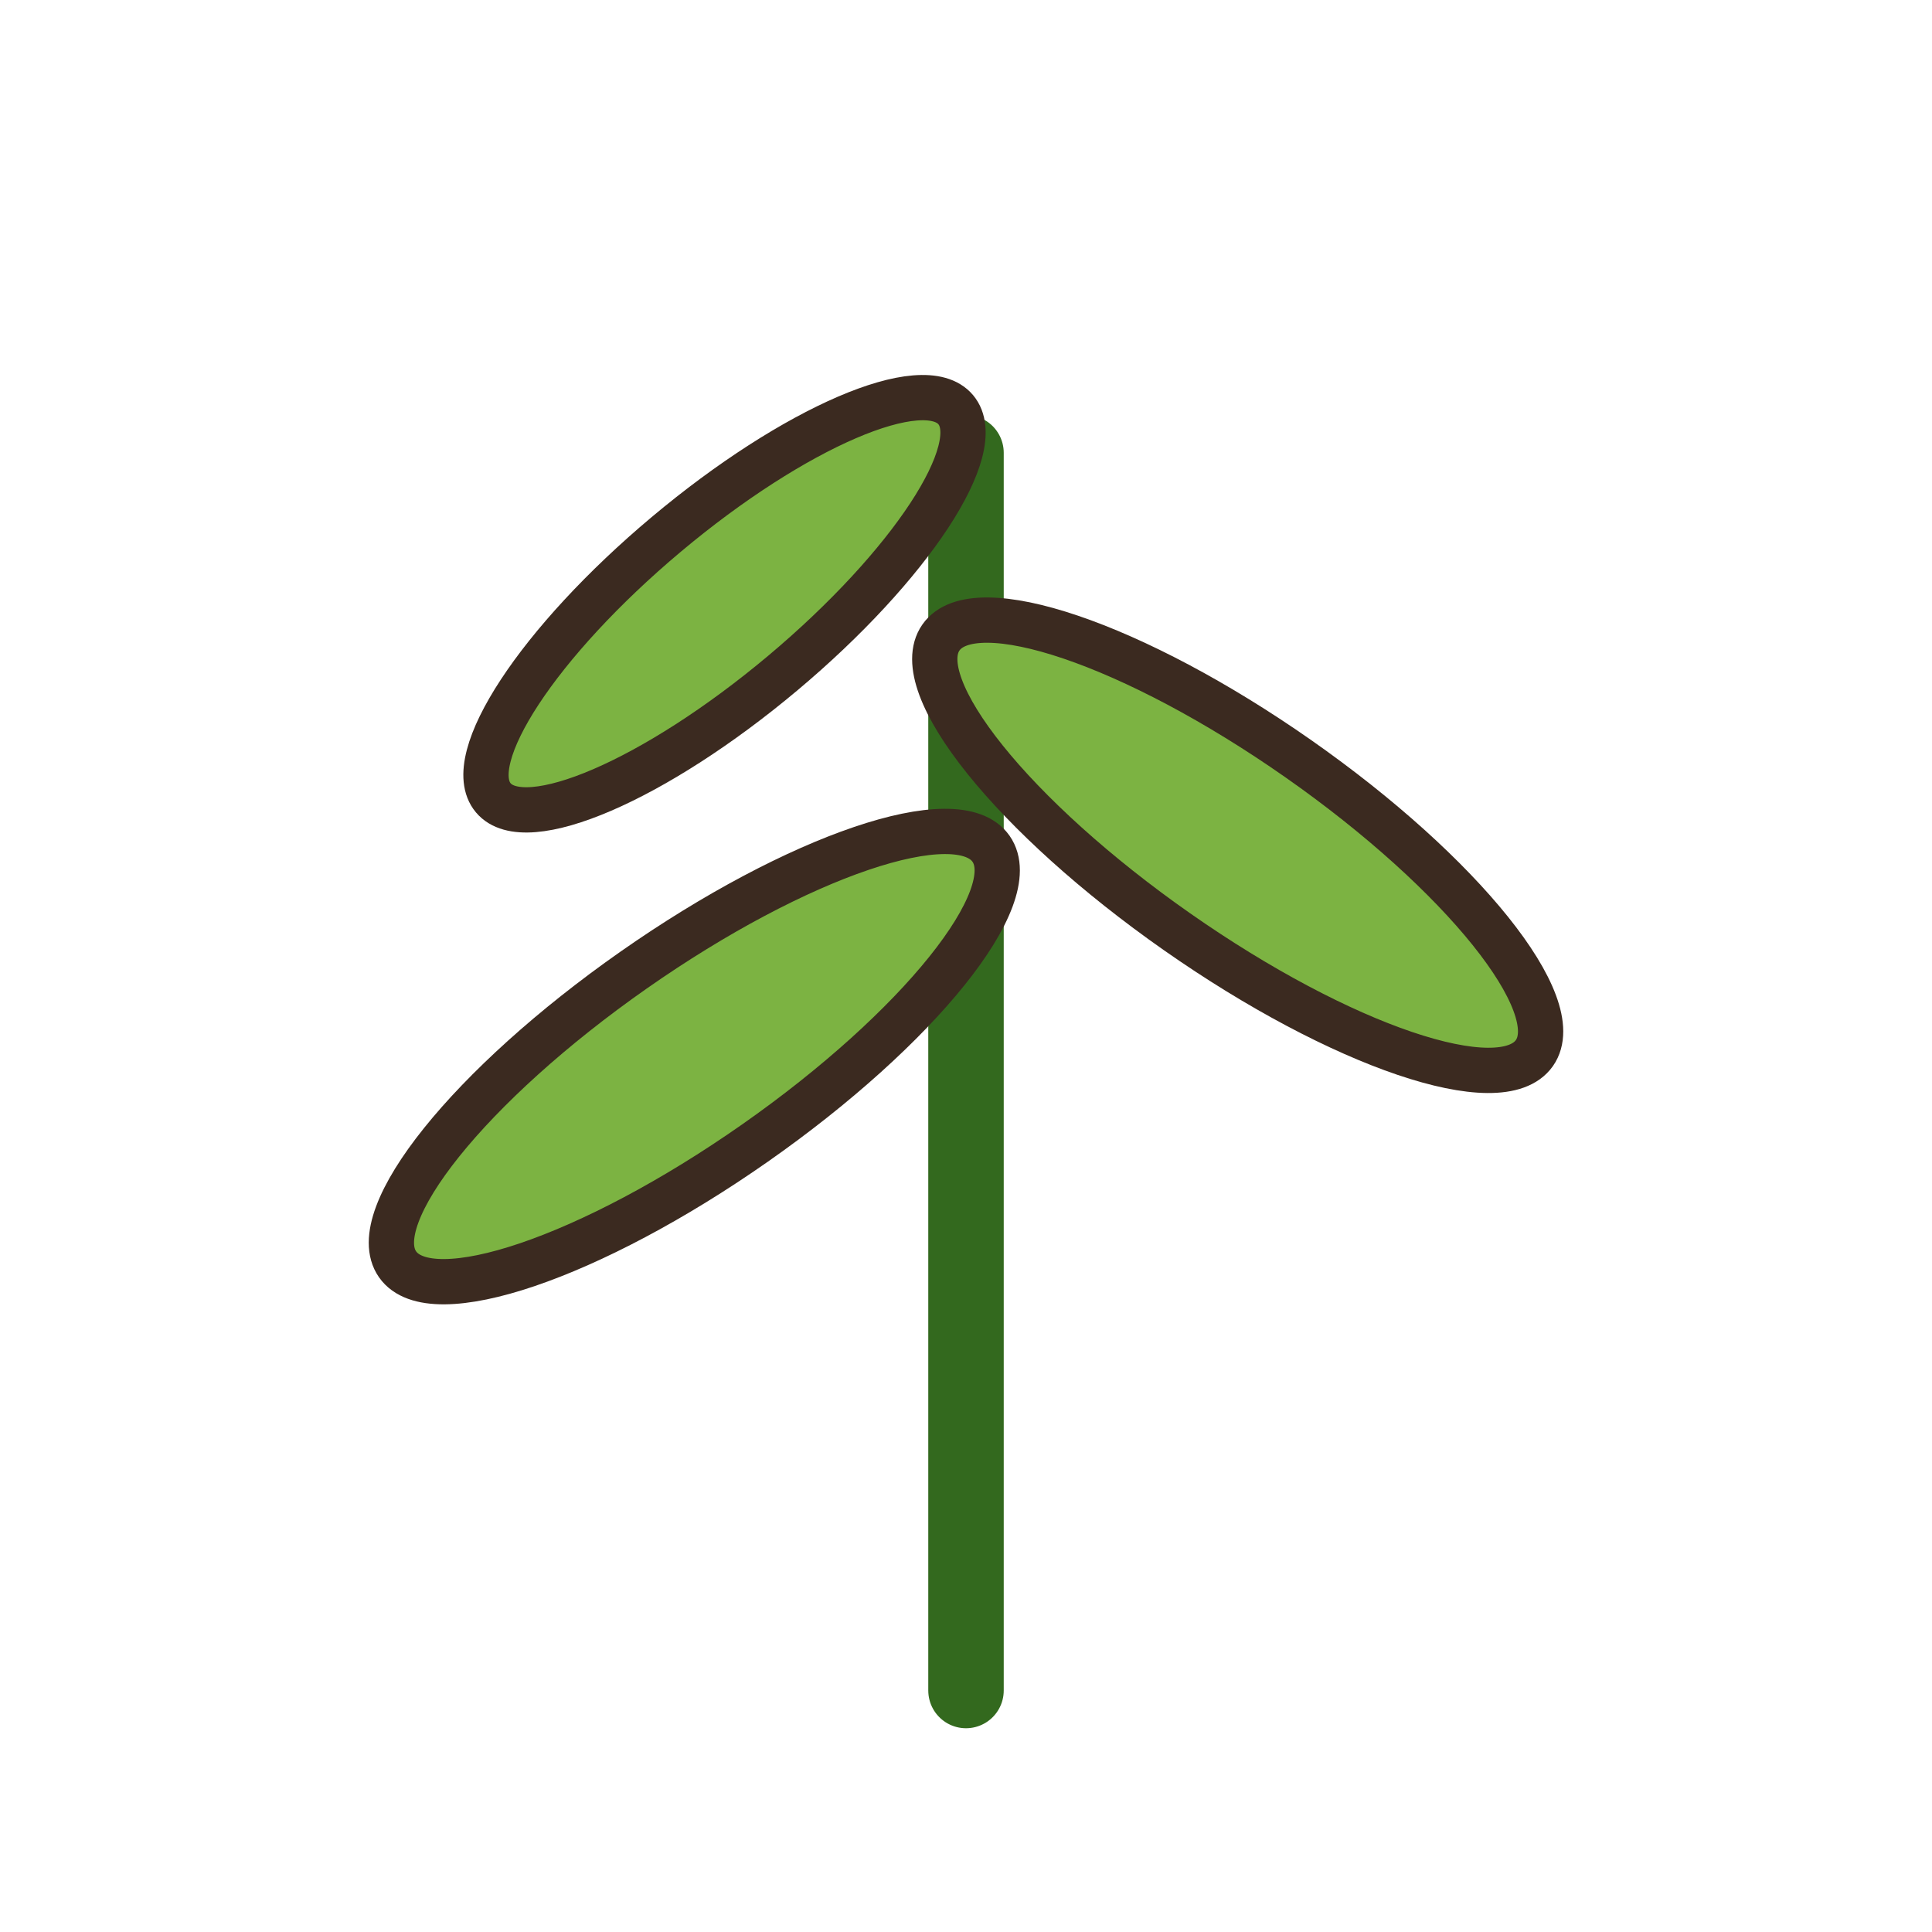
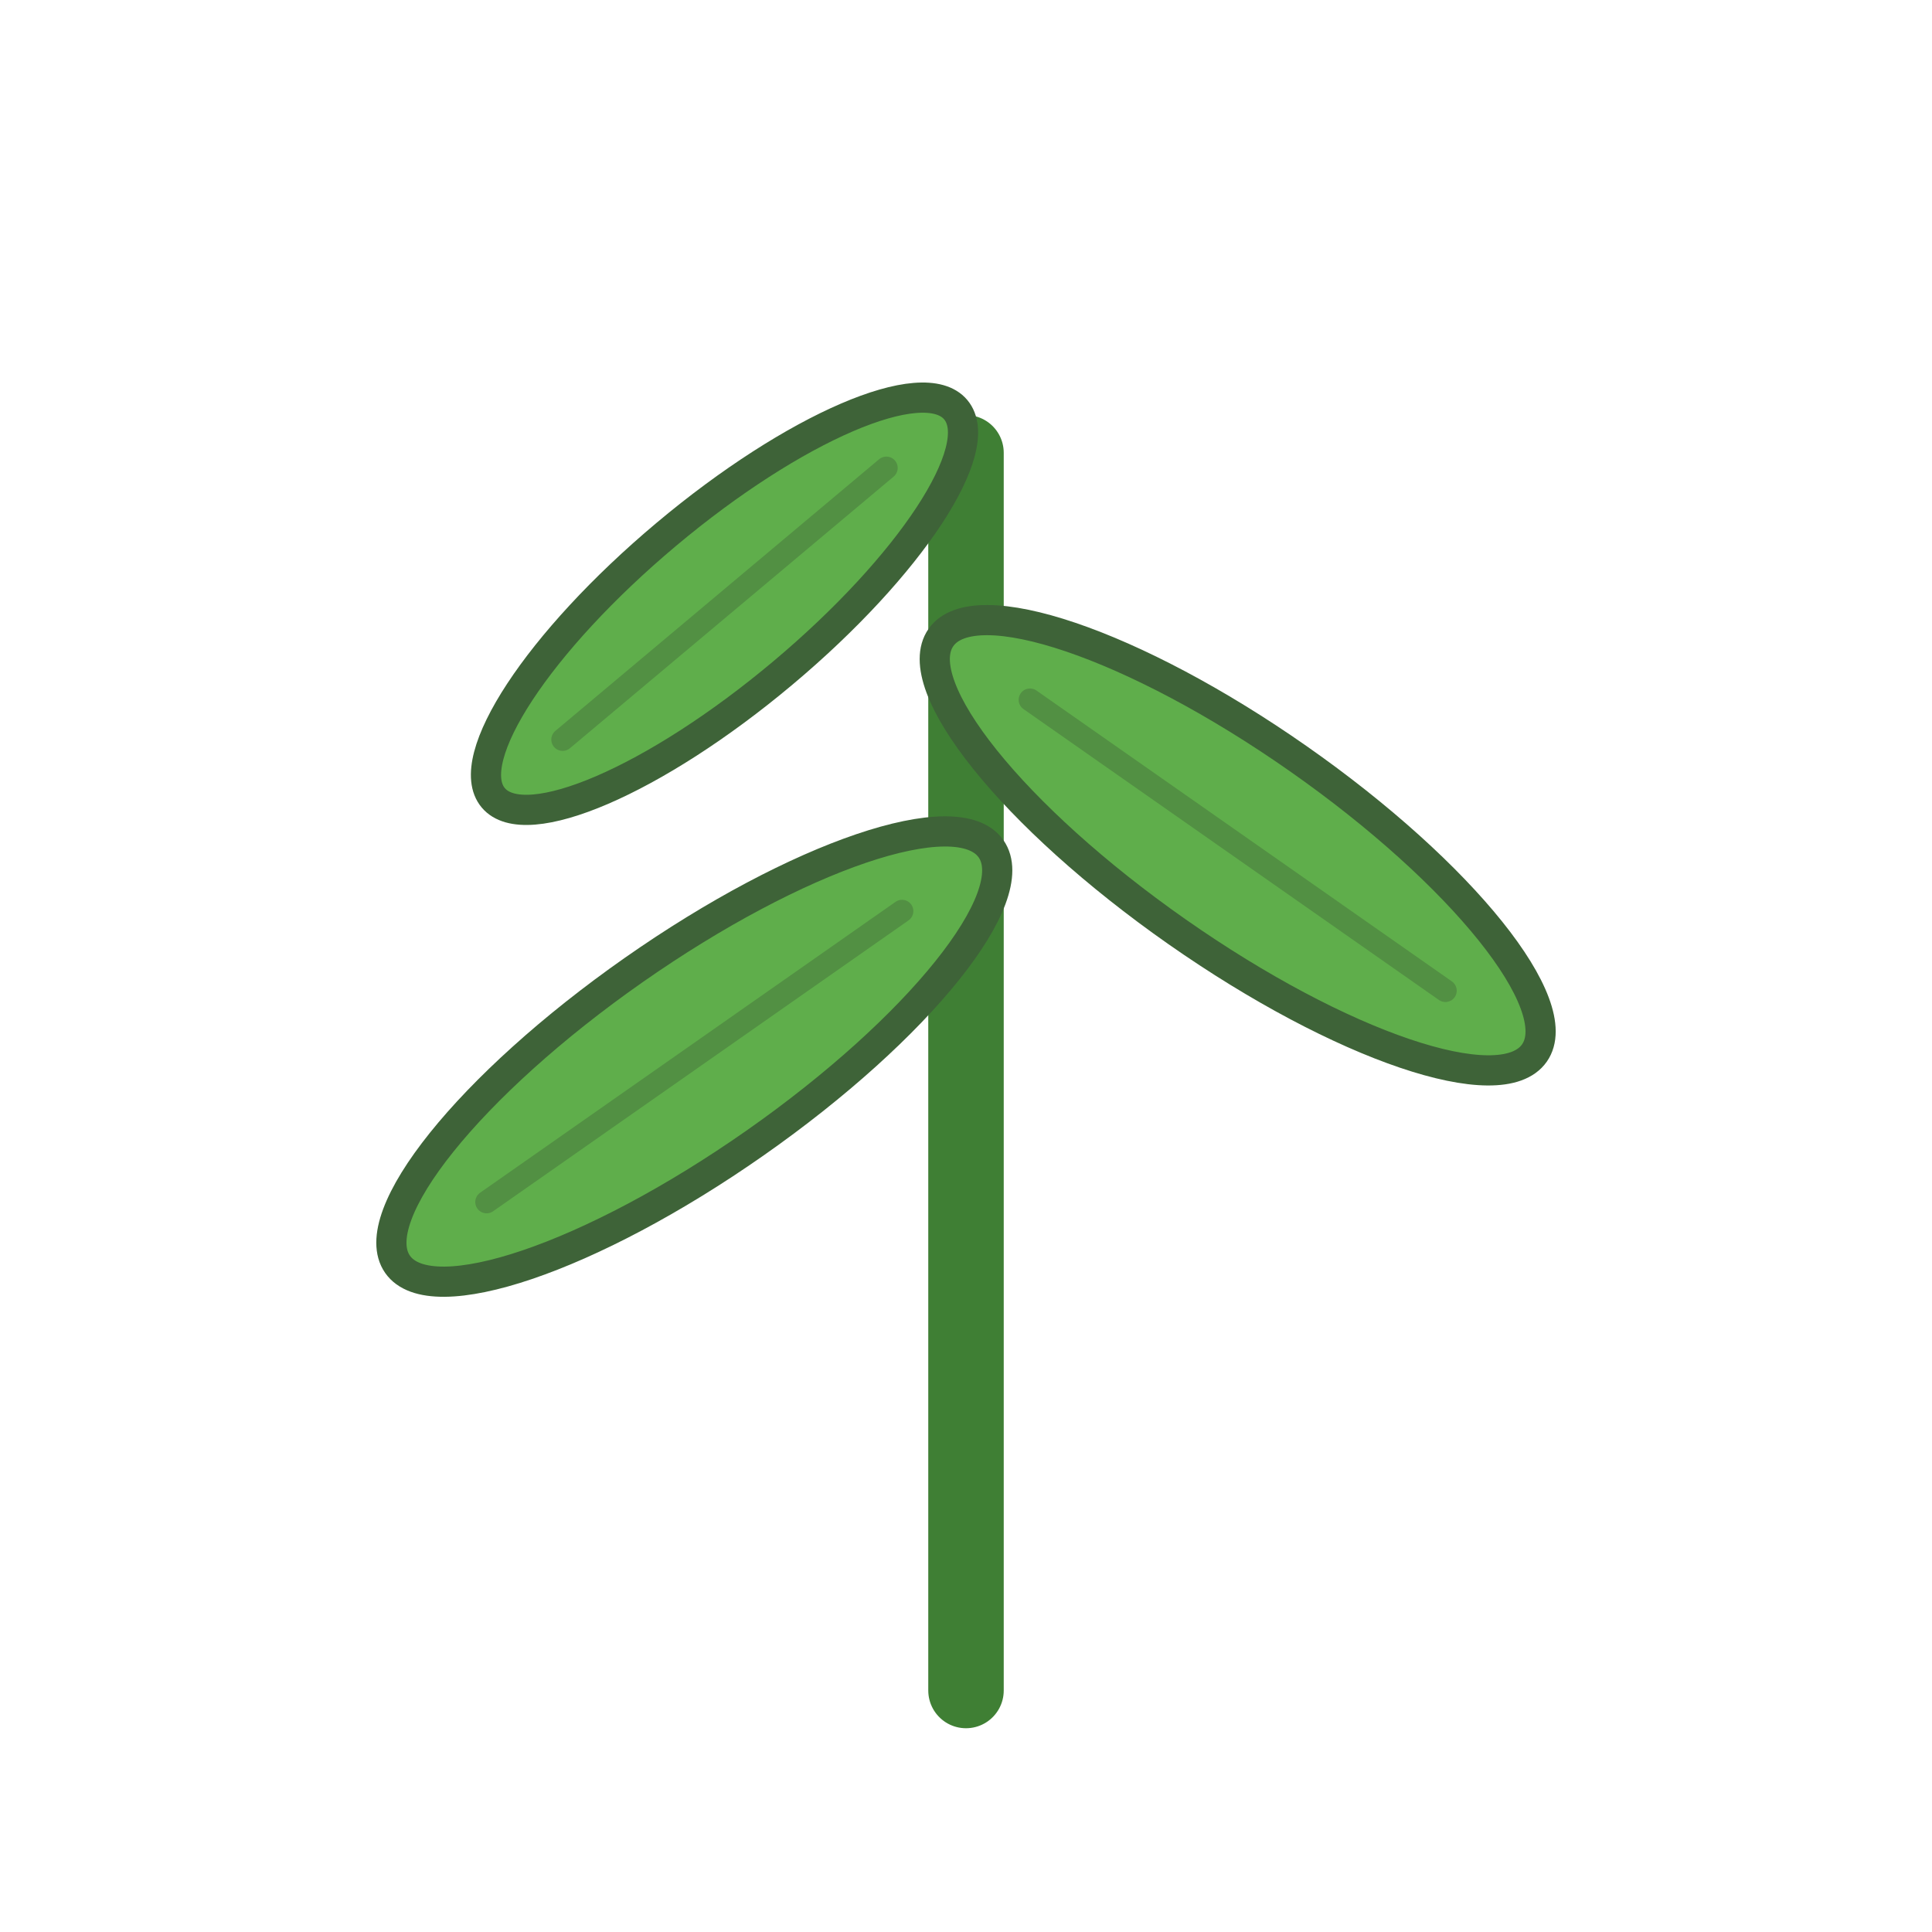
<svg xmlns="http://www.w3.org/2000/svg" width="256" height="256" viewBox="0 0 128 128">
-   <path d="M64 112 L64 30" fill="none" stroke="#33691e" stroke-width="5" stroke-linecap="round" />
-   <ellipse cx="46" cy="70" rx="24" ry="7" fill="#7cb342" stroke="#3b2a20" stroke-linejoin="round" stroke-linecap="round" stroke-width="3" transform="rotate(-35 46 70)" />
-   <ellipse cx="82" cy="56" rx="24" ry="7" fill="#7cb342" stroke="#3b2a20" stroke-linejoin="round" stroke-linecap="round" stroke-width="3" transform="rotate(35 82 56)" />
-   <ellipse cx="48" cy="40" rx="20" ry="6" fill="#7cb342" stroke="#3b2a20" stroke-linejoin="round" stroke-linecap="round" stroke-width="3" transform="rotate(-40 48 40)" />
+   <path d="M64 112 L64 30" fill="none" stroke="#3f7f34" stroke-width="5" stroke-linecap="round" stroke-linejoin="round" />
+   <ellipse cx="46" cy="70" rx="24" ry="7" fill="#5fae4b" stroke="#3e6338" stroke-width="2" stroke-linejoin="round" stroke-linecap="round" transform="rotate(-35 46 70)" />
+   <path d="M29.2 70 L62.8 70" fill="none" stroke="#529043" stroke-width="1.5" stroke-linecap="round" stroke-linejoin="round" transform="rotate(-35 46 70)" />
+   <ellipse cx="82" cy="56" rx="24" ry="7" fill="#5fae4b" stroke="#3e6338" stroke-width="2" stroke-linejoin="round" stroke-linecap="round" transform="rotate(35 82 56)" />
+   <path d="M65.2 56 L98.8 56" fill="none" stroke="#529043" stroke-width="1.5" stroke-linecap="round" stroke-linejoin="round" transform="rotate(35 82 56)" />
+   <ellipse cx="48" cy="40" rx="20" ry="6" fill="#5fae4b" stroke="#3e6338" stroke-width="2" stroke-linejoin="round" stroke-linecap="round" transform="rotate(-40 48 40)" />
+   <path d="M34.0 40 L62.0 40" fill="none" stroke="#529043" stroke-width="1.5" stroke-linecap="round" stroke-linejoin="round" transform="rotate(-40 48 40)" />
</svg>
